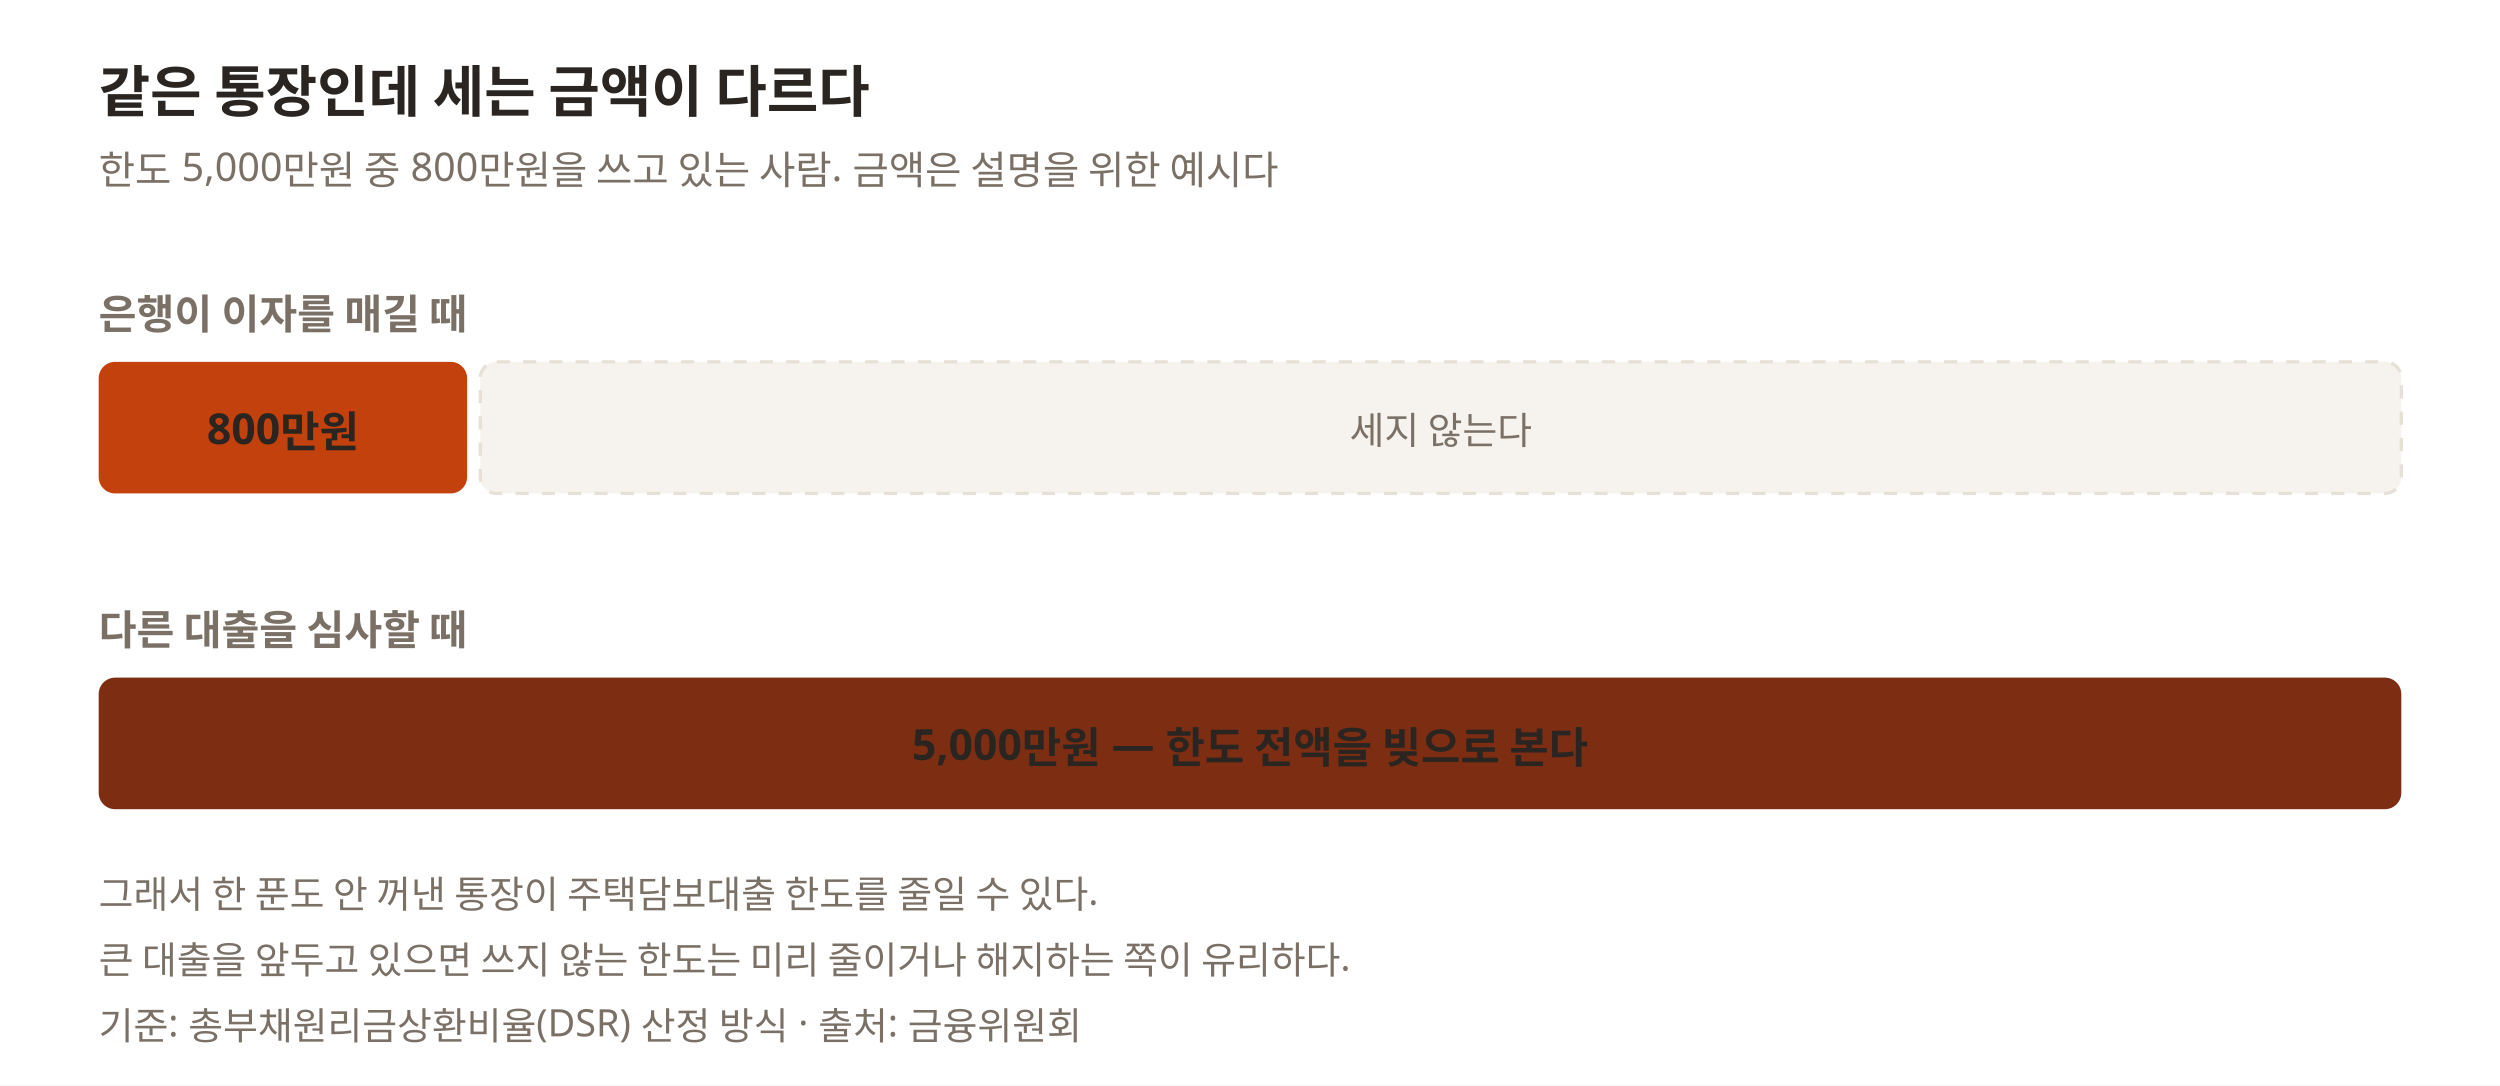
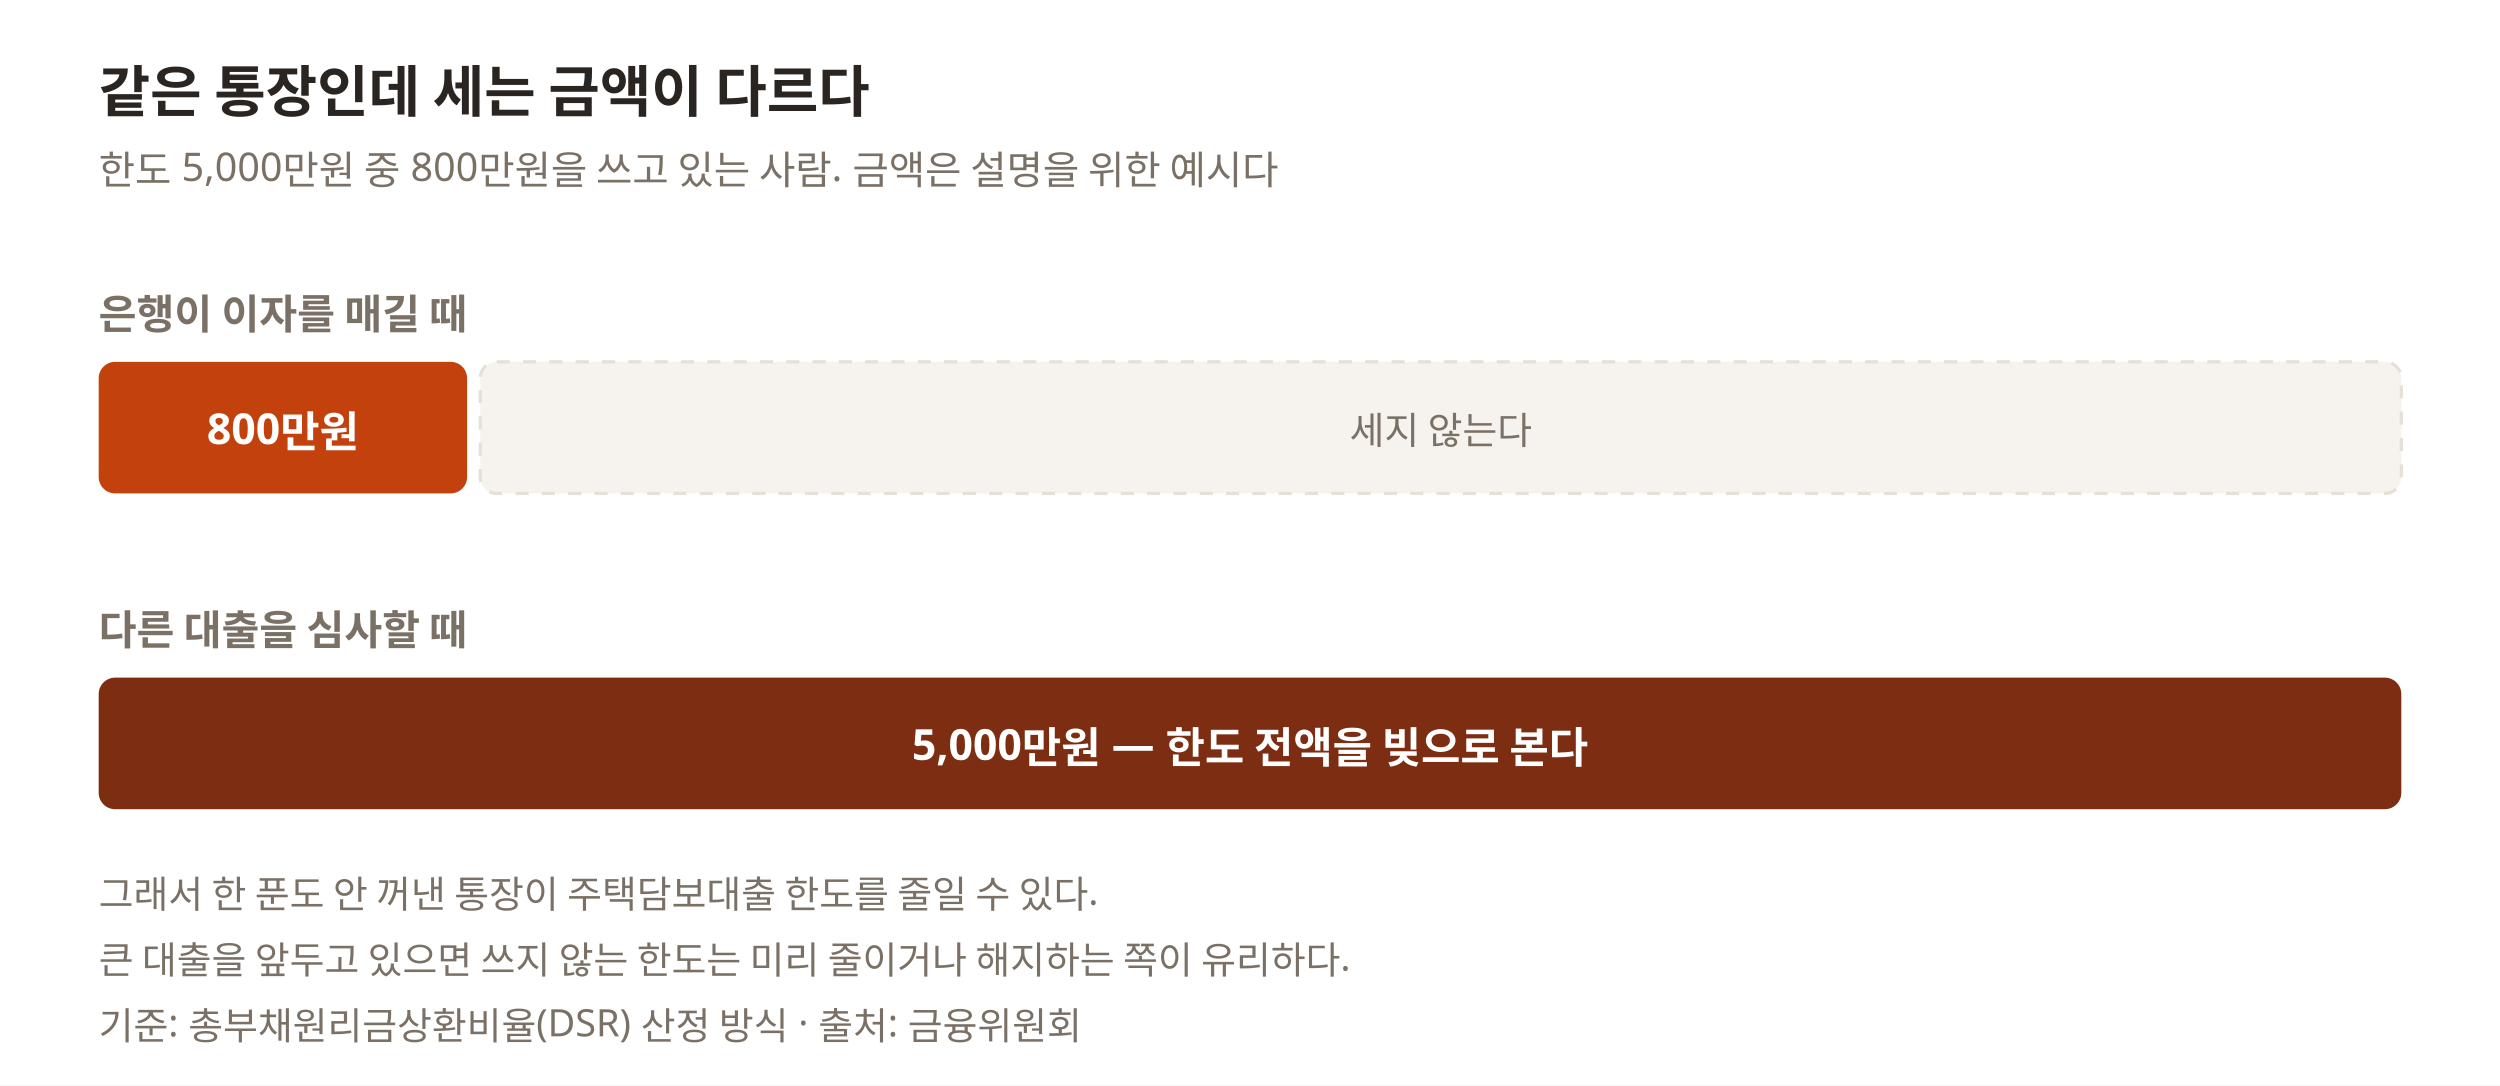
<svg xmlns="http://www.w3.org/2000/svg" viewBox="0 0 760 330" role="img" aria-label="같은 마이너스통장을 이자 계산에서는 실제 쓴 800만원으로 보지만 다른 대출을 받을 때 심사에서는 한도 5000만원 전액을 빚으로 본다는 대비를 두 줄의 가로 막대로 보여주는 도식">
  <rect width="760" height="330" fill="#ffffff" />
  <style>
    text{font-family:'Pretendard',system-ui,sans-serif;fill:#2a2521}
    .title{font-size:17px;font-weight:700}
    .note{font-size:12px;fill:#7a7066}
    .lbl{font-size:13.5px;font-weight:700}
    .sub{font-size:11.5px;fill:#7a7066}
    .val{font-size:13px;font-weight:700}
    .who{font-size:12.5px;font-weight:700;fill:#7a7066}
  </style>
  <text class="title" x="30" y="34">같은 통장인데 세는 금액이 다르다</text>
  <text class="note" x="30" y="56">한도 5,000만원 중 800만원을 쓰고 있는 사람. 금액은 설명을 위한 예시다</text>
  <text class="who" x="30" y="100">은행이 이자를 매길 때</text>
  <rect x="30" y="110" width="112" height="40" rx="5" fill="#c2410c" />
  <rect x="146" y="110" width="584" height="40" rx="5" fill="#f6f3ee" stroke="#e6e0d6" stroke-dasharray="4 4" />
-   <text class="val" x="86" y="135" text-anchor="middle" fill="#ffffff">800만원</text>
+   <text class="val" x="86" y="135" text-anchor="middle" style="fill:#ffffff">800만원</text>
  <text class="sub" x="438" y="135" text-anchor="middle">세지 않는다</text>
  <text class="who" x="30" y="196">다른 대출을 심사할 때</text>
  <rect x="30" y="206" width="700" height="40" rx="5" fill="#7c2d12" />
-   <text class="val" x="380" y="231" text-anchor="middle" fill="#ffffff">5,000만원 — 한도 전액을 빚으로 본다</text>
+   <text class="val" x="380" y="231" text-anchor="middle" style="fill:#ffffff">5,000만원 — 한도 전액을 빚으로 본다</text>
  <text class="sub" x="30" y="276">그래서 한 푼도 안 꺼낸 통장이 주택담보대출 한도를 줄일 수 있다.</text>
  <text class="sub" x="30" y="296">큰 대출을 앞두고 있으면 쓰지 않는 한도는 미리 줄이거나 해지하는 쪽이 유리하다.</text>
  <text class="sub" x="30" y="316">기준: 총부채원리금상환비율(DSR) 산정 방식 · 출처: 금융위원회</text>
</svg>
